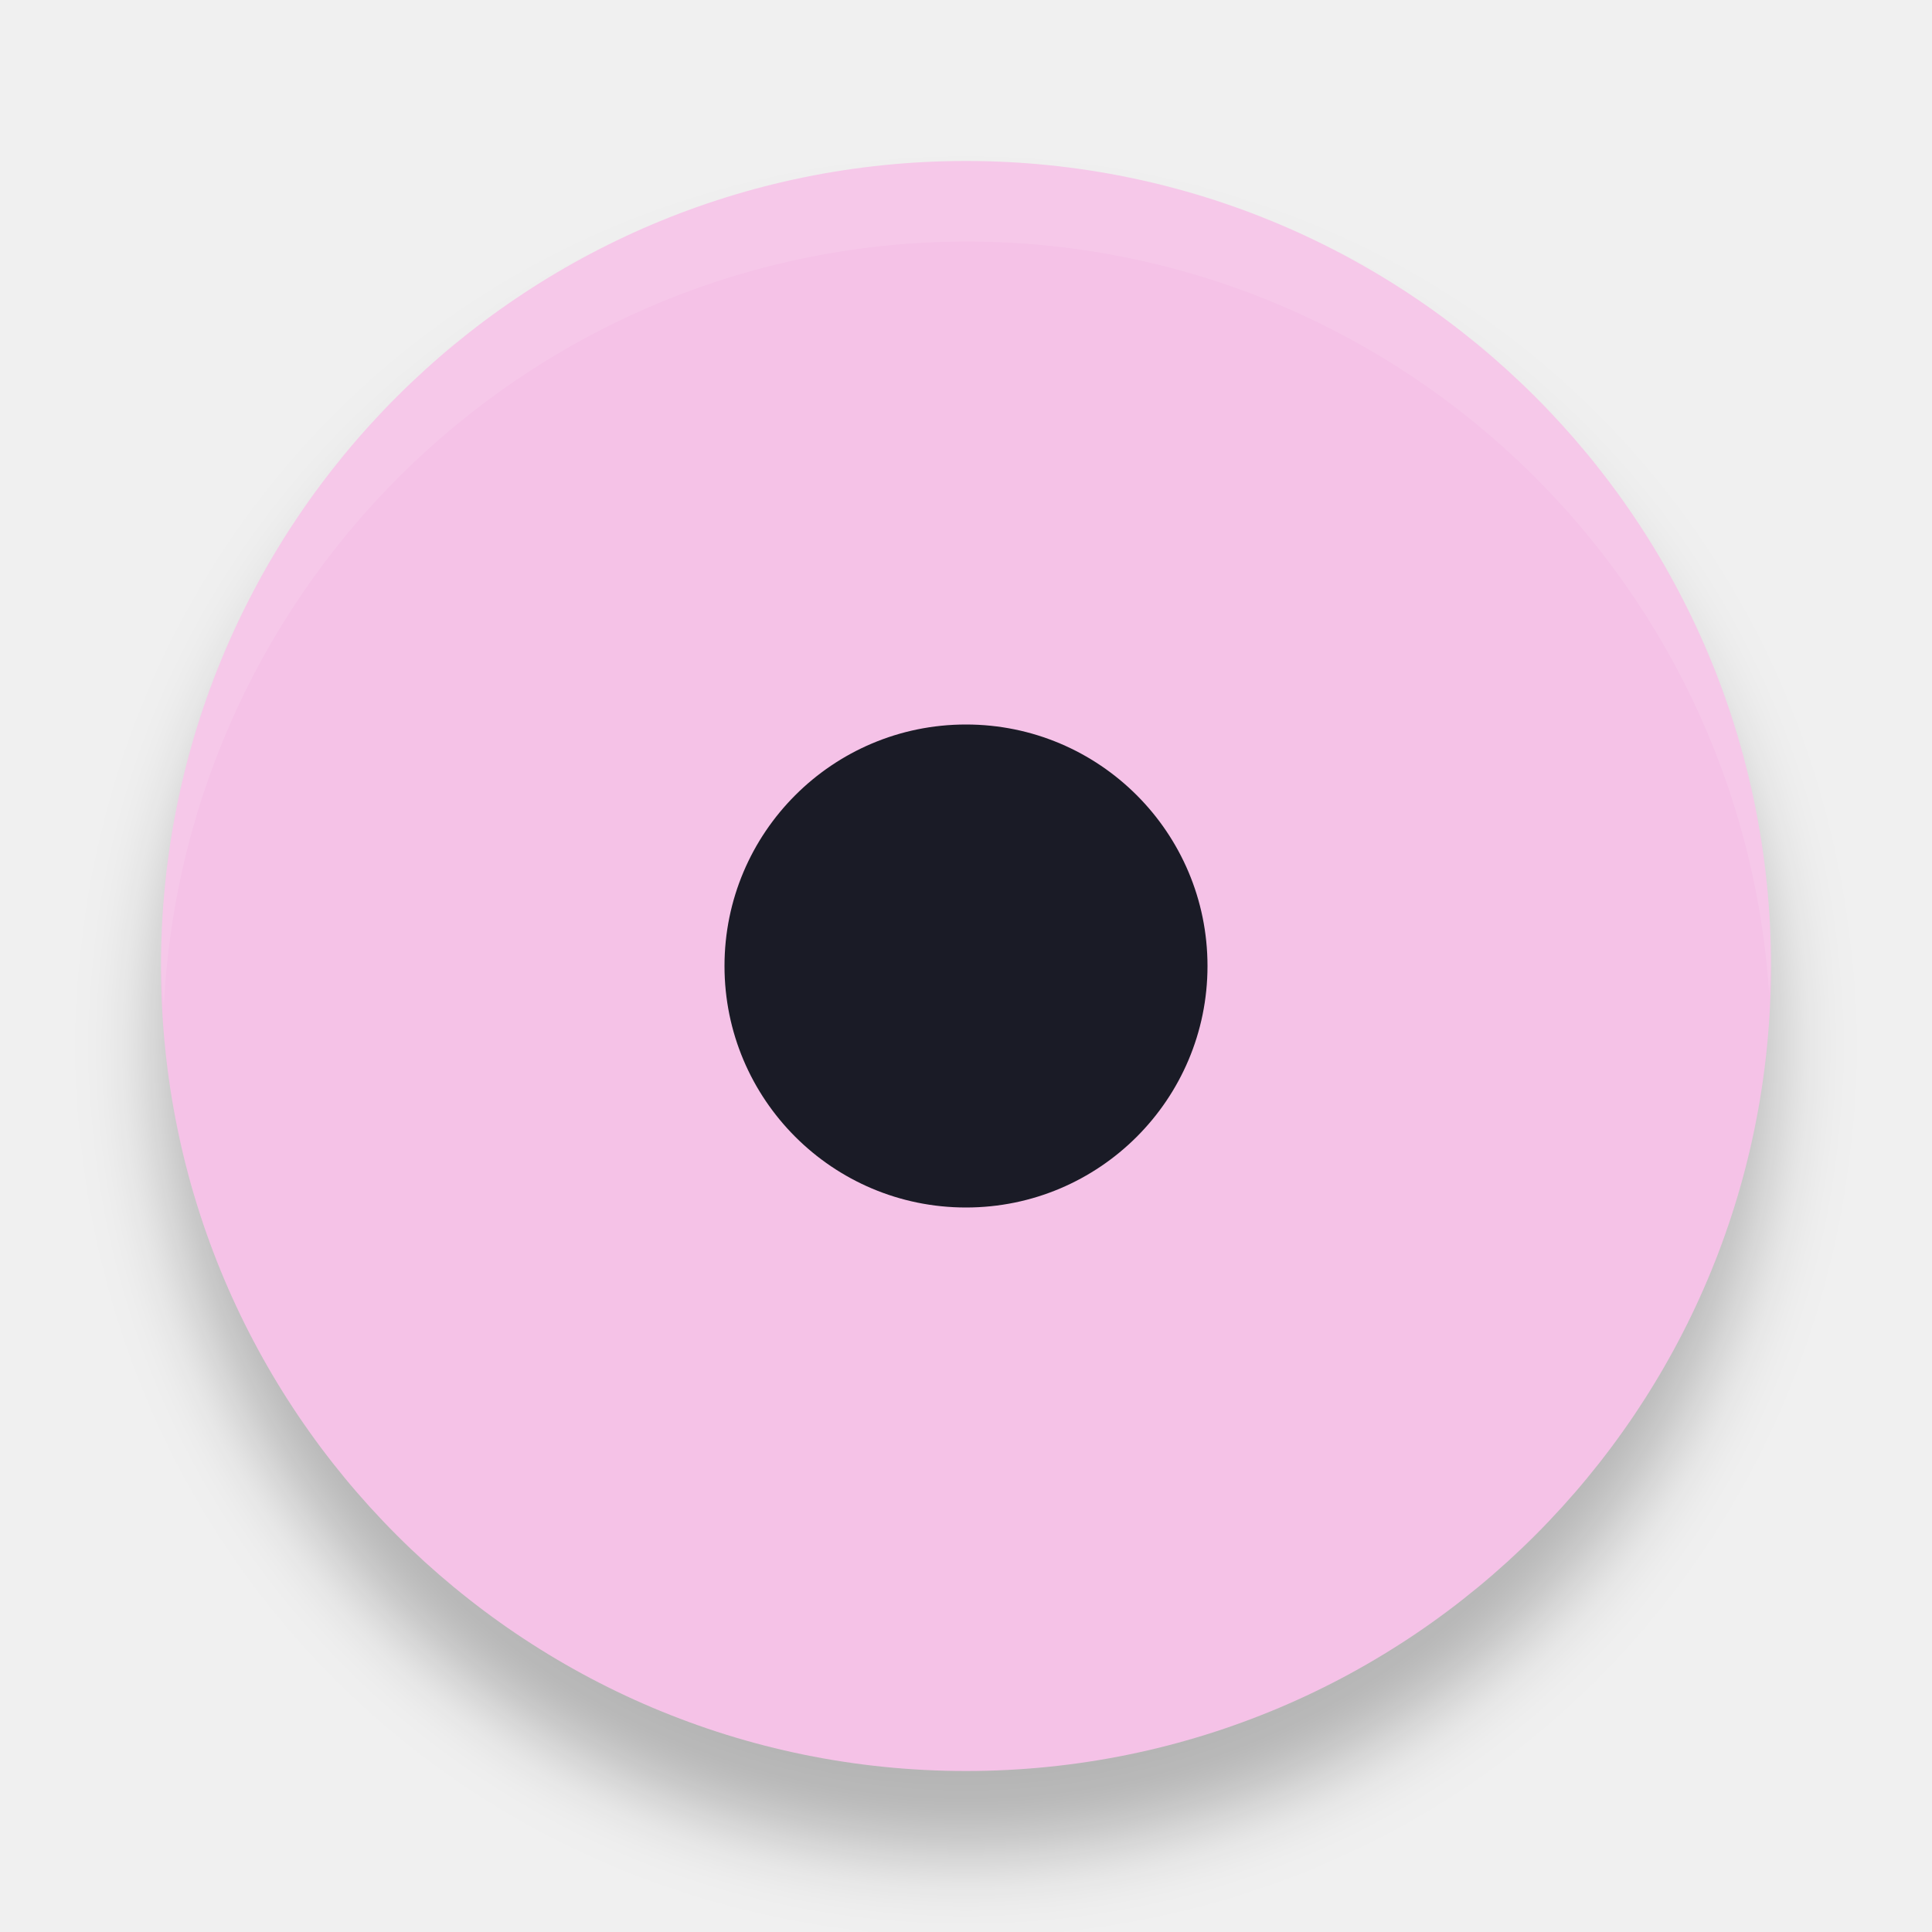
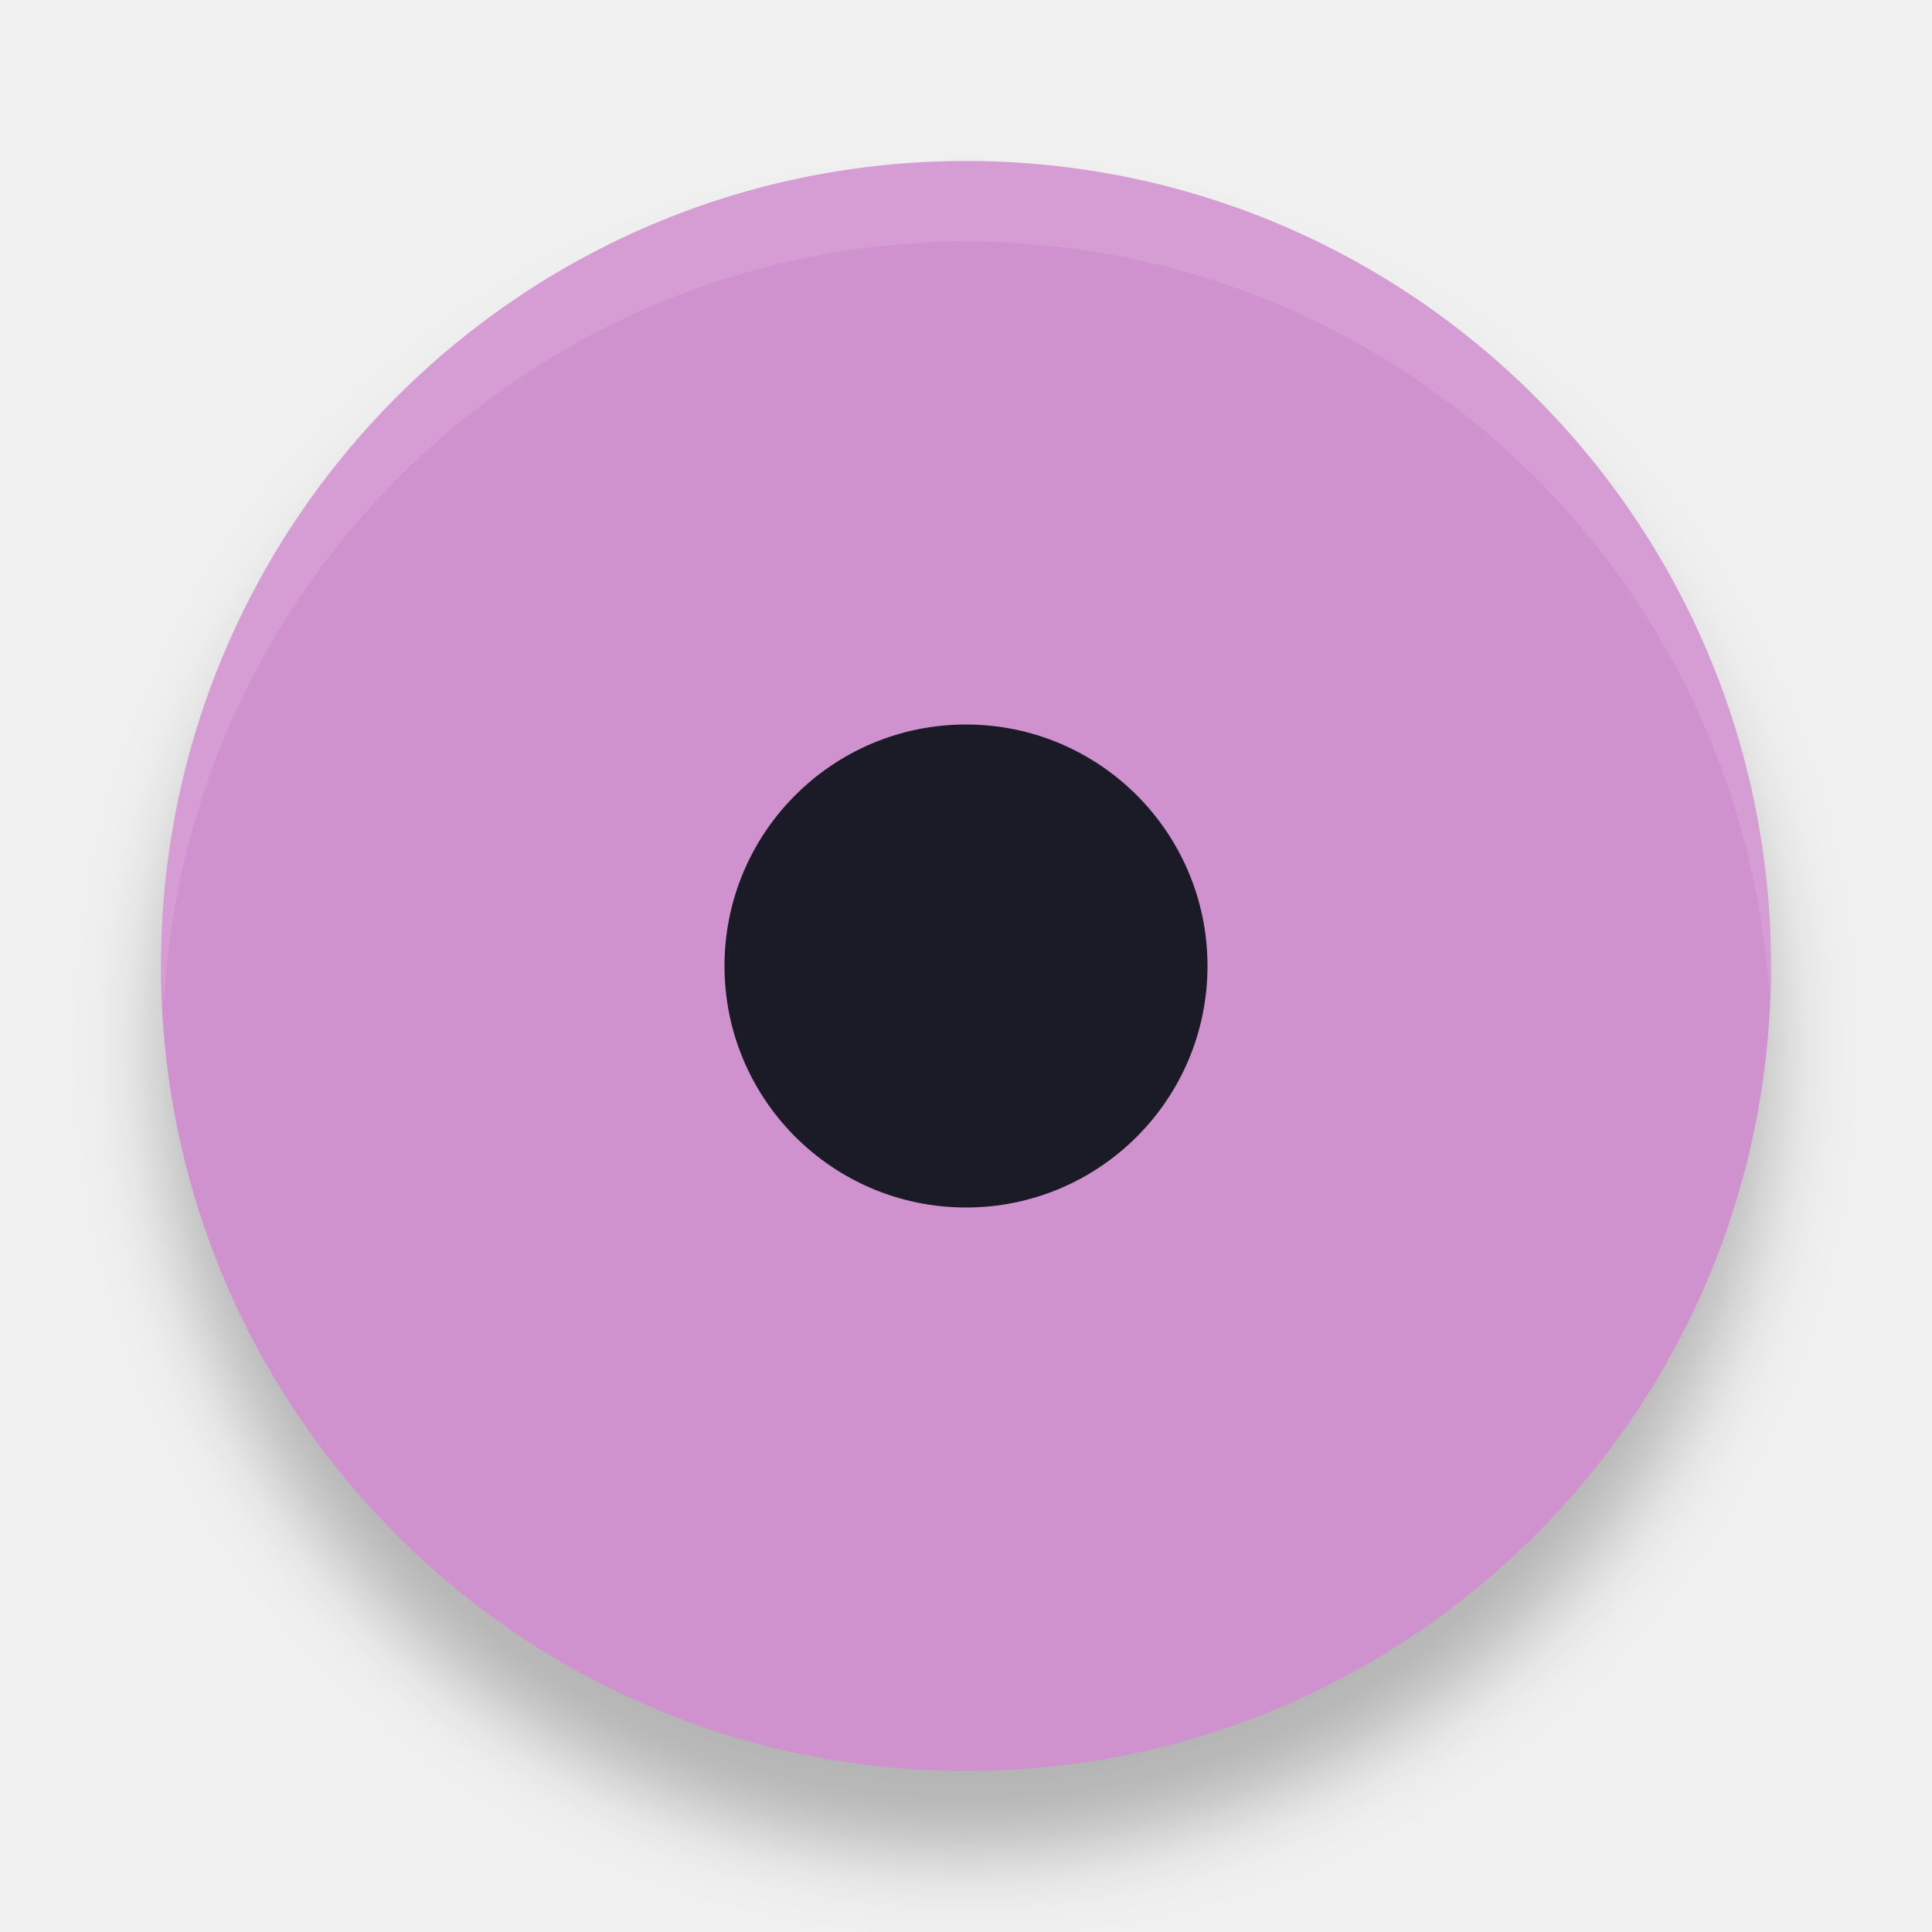
<svg xmlns="http://www.w3.org/2000/svg" width="24" height="24" version="1.1" viewBox="0 0 24 24" id="svg1780">
  <defs id="defs1784">
    <filter style="color-interpolation-filters:sRGB" id="filter1250" x="-0.058" y="-0.058" width="1.116" height="1.116">
      <feGaussianBlur stdDeviation="0.484" id="feGaussianBlur1252" />
    </filter>
  </defs>
  <circle id="circle694" cx="12" cy="13" r="10" style="opacity:0.25;fill:#000000;fill-opacity:1;filter:url(#filter1250)" />
-   <circle id="path291" cx="12" cy="12" r="10" style="fill:#f5c2e7;fill-opacity:1" />
+   <circle id="path291" cx="12" cy="12" r="10" style="fill:#d092ce;fill-opacity:1" />
  <circle id="path675" cx="12" cy="12" r="3" style="fill:#1a1b26;stroke-width:1.2;fill-opacity:1" />
  <path id="circle689" style="opacity:0.1;fill:#ffffff;fill-opacity:1" d="M 12,2 A 10,10 0 0 0 2,12 10,10 0 0 0 2.035,12.5 10,10 0 0 1 12,3 10,10 0 0 1 21.977,12.342 10,10 0 0 0 22,12 10,10 0 0 0 12,2 Z" />
</svg>
